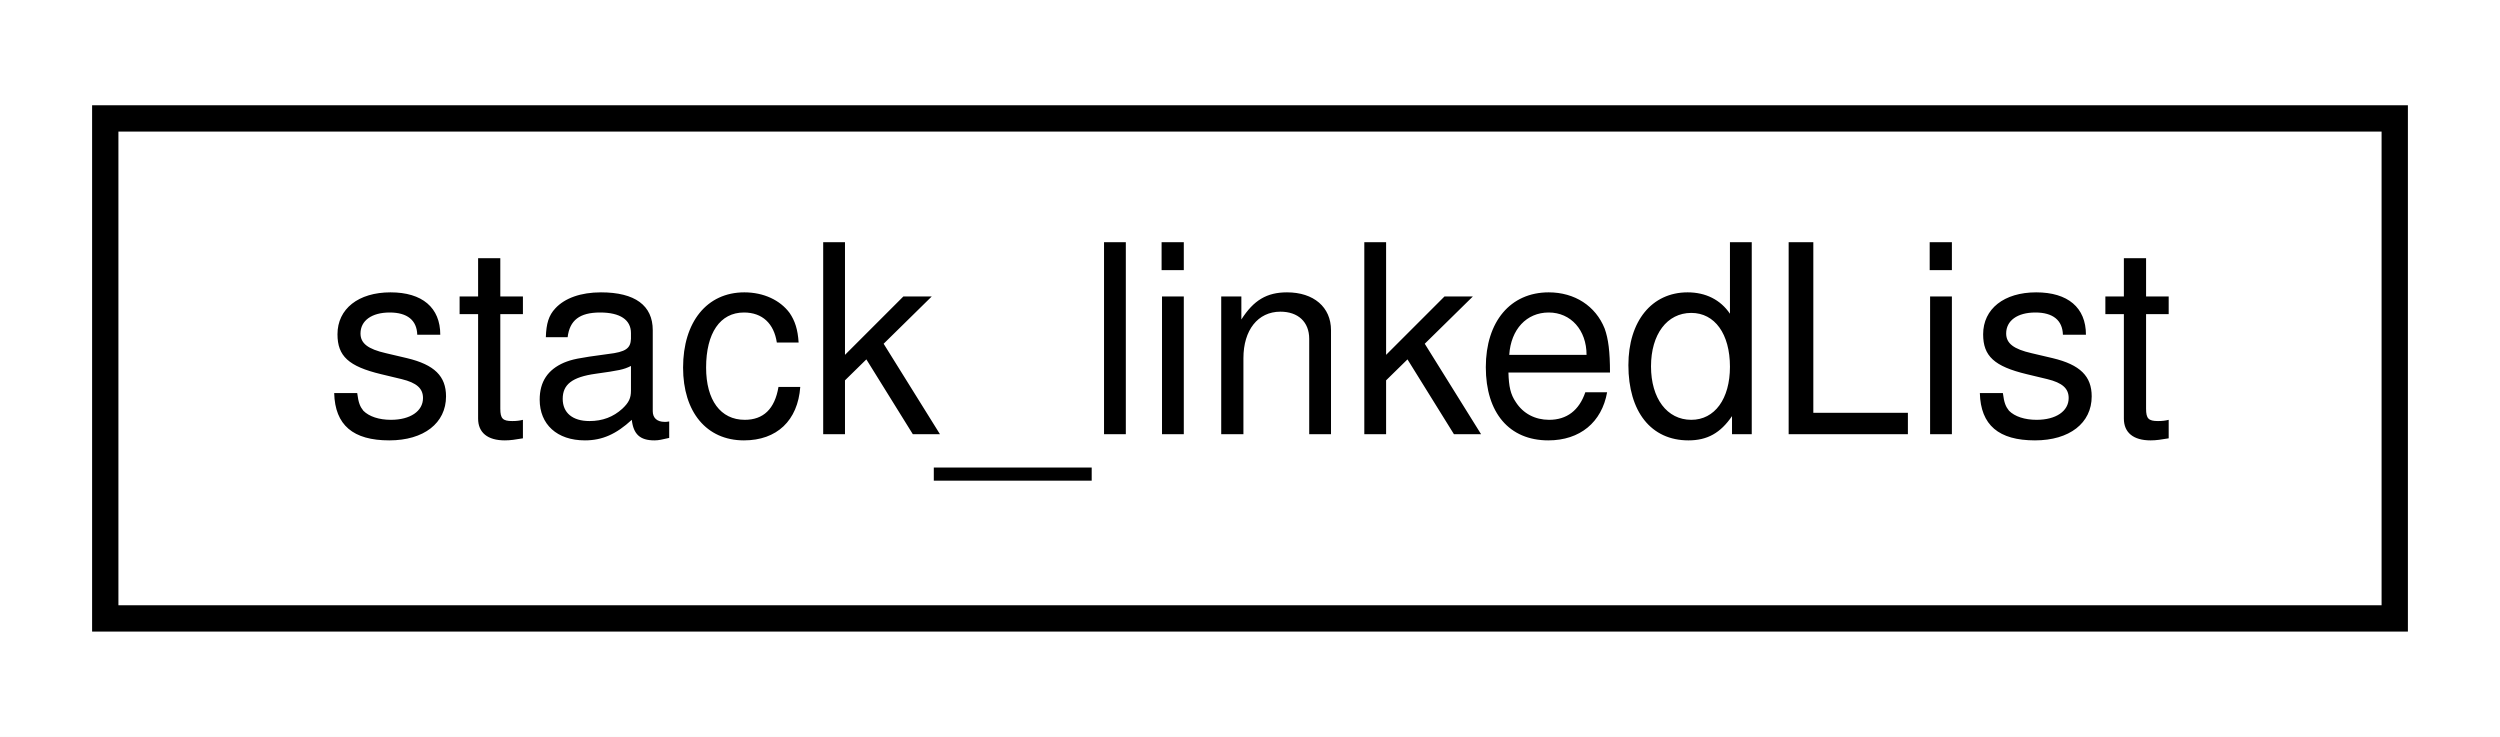
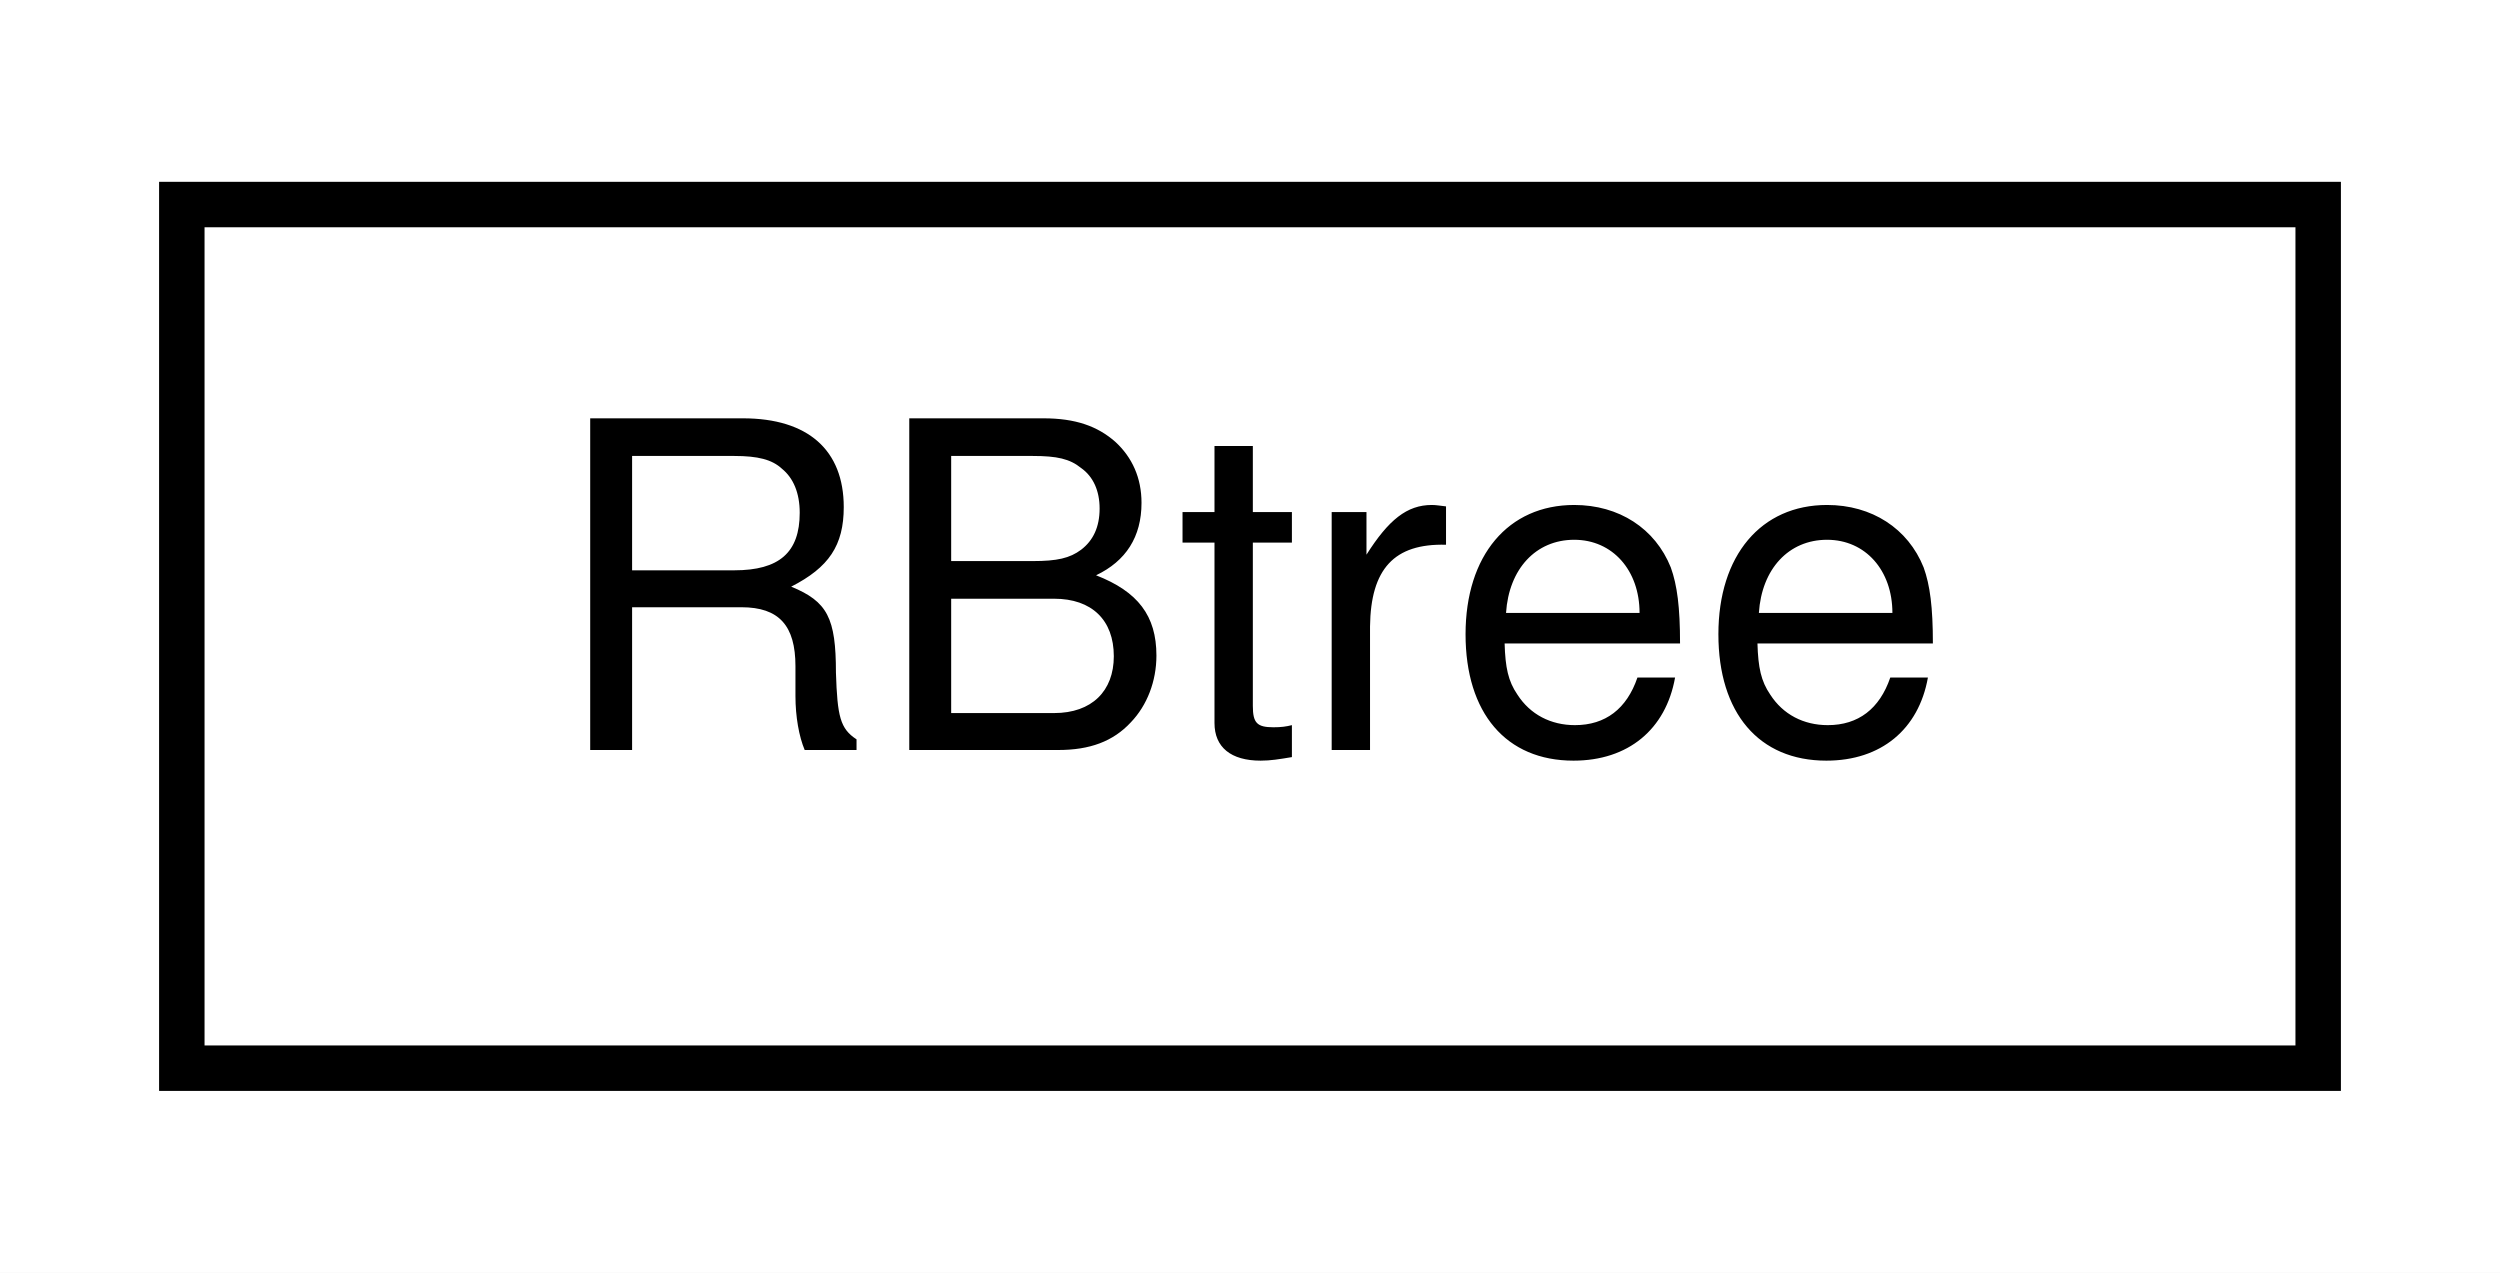
- <svg xmlns="http://www.w3.org/2000/svg" xmlns:xlink="http://www.w3.org/1999/xlink" width="95pt" height="28pt" viewBox="0.00 0.00 95.00 28.00">
+ <svg xmlns="http://www.w3.org/2000/svg" xmlns:xlink="http://www.w3.org/1999/xlink" width="55pt" height="28pt" viewBox="0.00 0.00 55.00 28.00">
  <g id="graph0" class="graph" transform="scale(1 1) rotate(0) translate(4 24)">
-     <polygon fill="white" stroke="transparent" points="-4,4 -4,-24 91,-24 91,4 -4,4" />
+     <polygon fill="white" stroke="transparent" points="-4,4 -4,-24 51,-24 51,4 -4,4" />
    <g id="node1" class="node">
      <g id="a_node1">
-         <a xlink:href="d2/dc4/classstack__linked_list.html" target="_top" xlink:title=" ">
-           <polygon fill="white" stroke="black" points="0,-0.5 0,-19.5 87,-19.5 87,-0.5 0,-0.5" />
-           <text text-anchor="middle" x="43.5" y="-7.5" font-family="Helvetica,sans-Serif" font-size="10.00">stack_linkedList</text>
+         <a xlink:href="d8/d72/class_r_btree.html" target="_top" xlink:title=" ">
+           <polygon fill="white" stroke="black" points="0,-0.5 0,-19.5 47,-19.5 47,-0.5 0,-0.5" />
+           <text text-anchor="middle" x="23.5" y="-7.5" font-family="Helvetica,sans-Serif" font-size="10.00">RBtree</text>
        </a>
      </g>
    </g>
  </g>
</svg>
